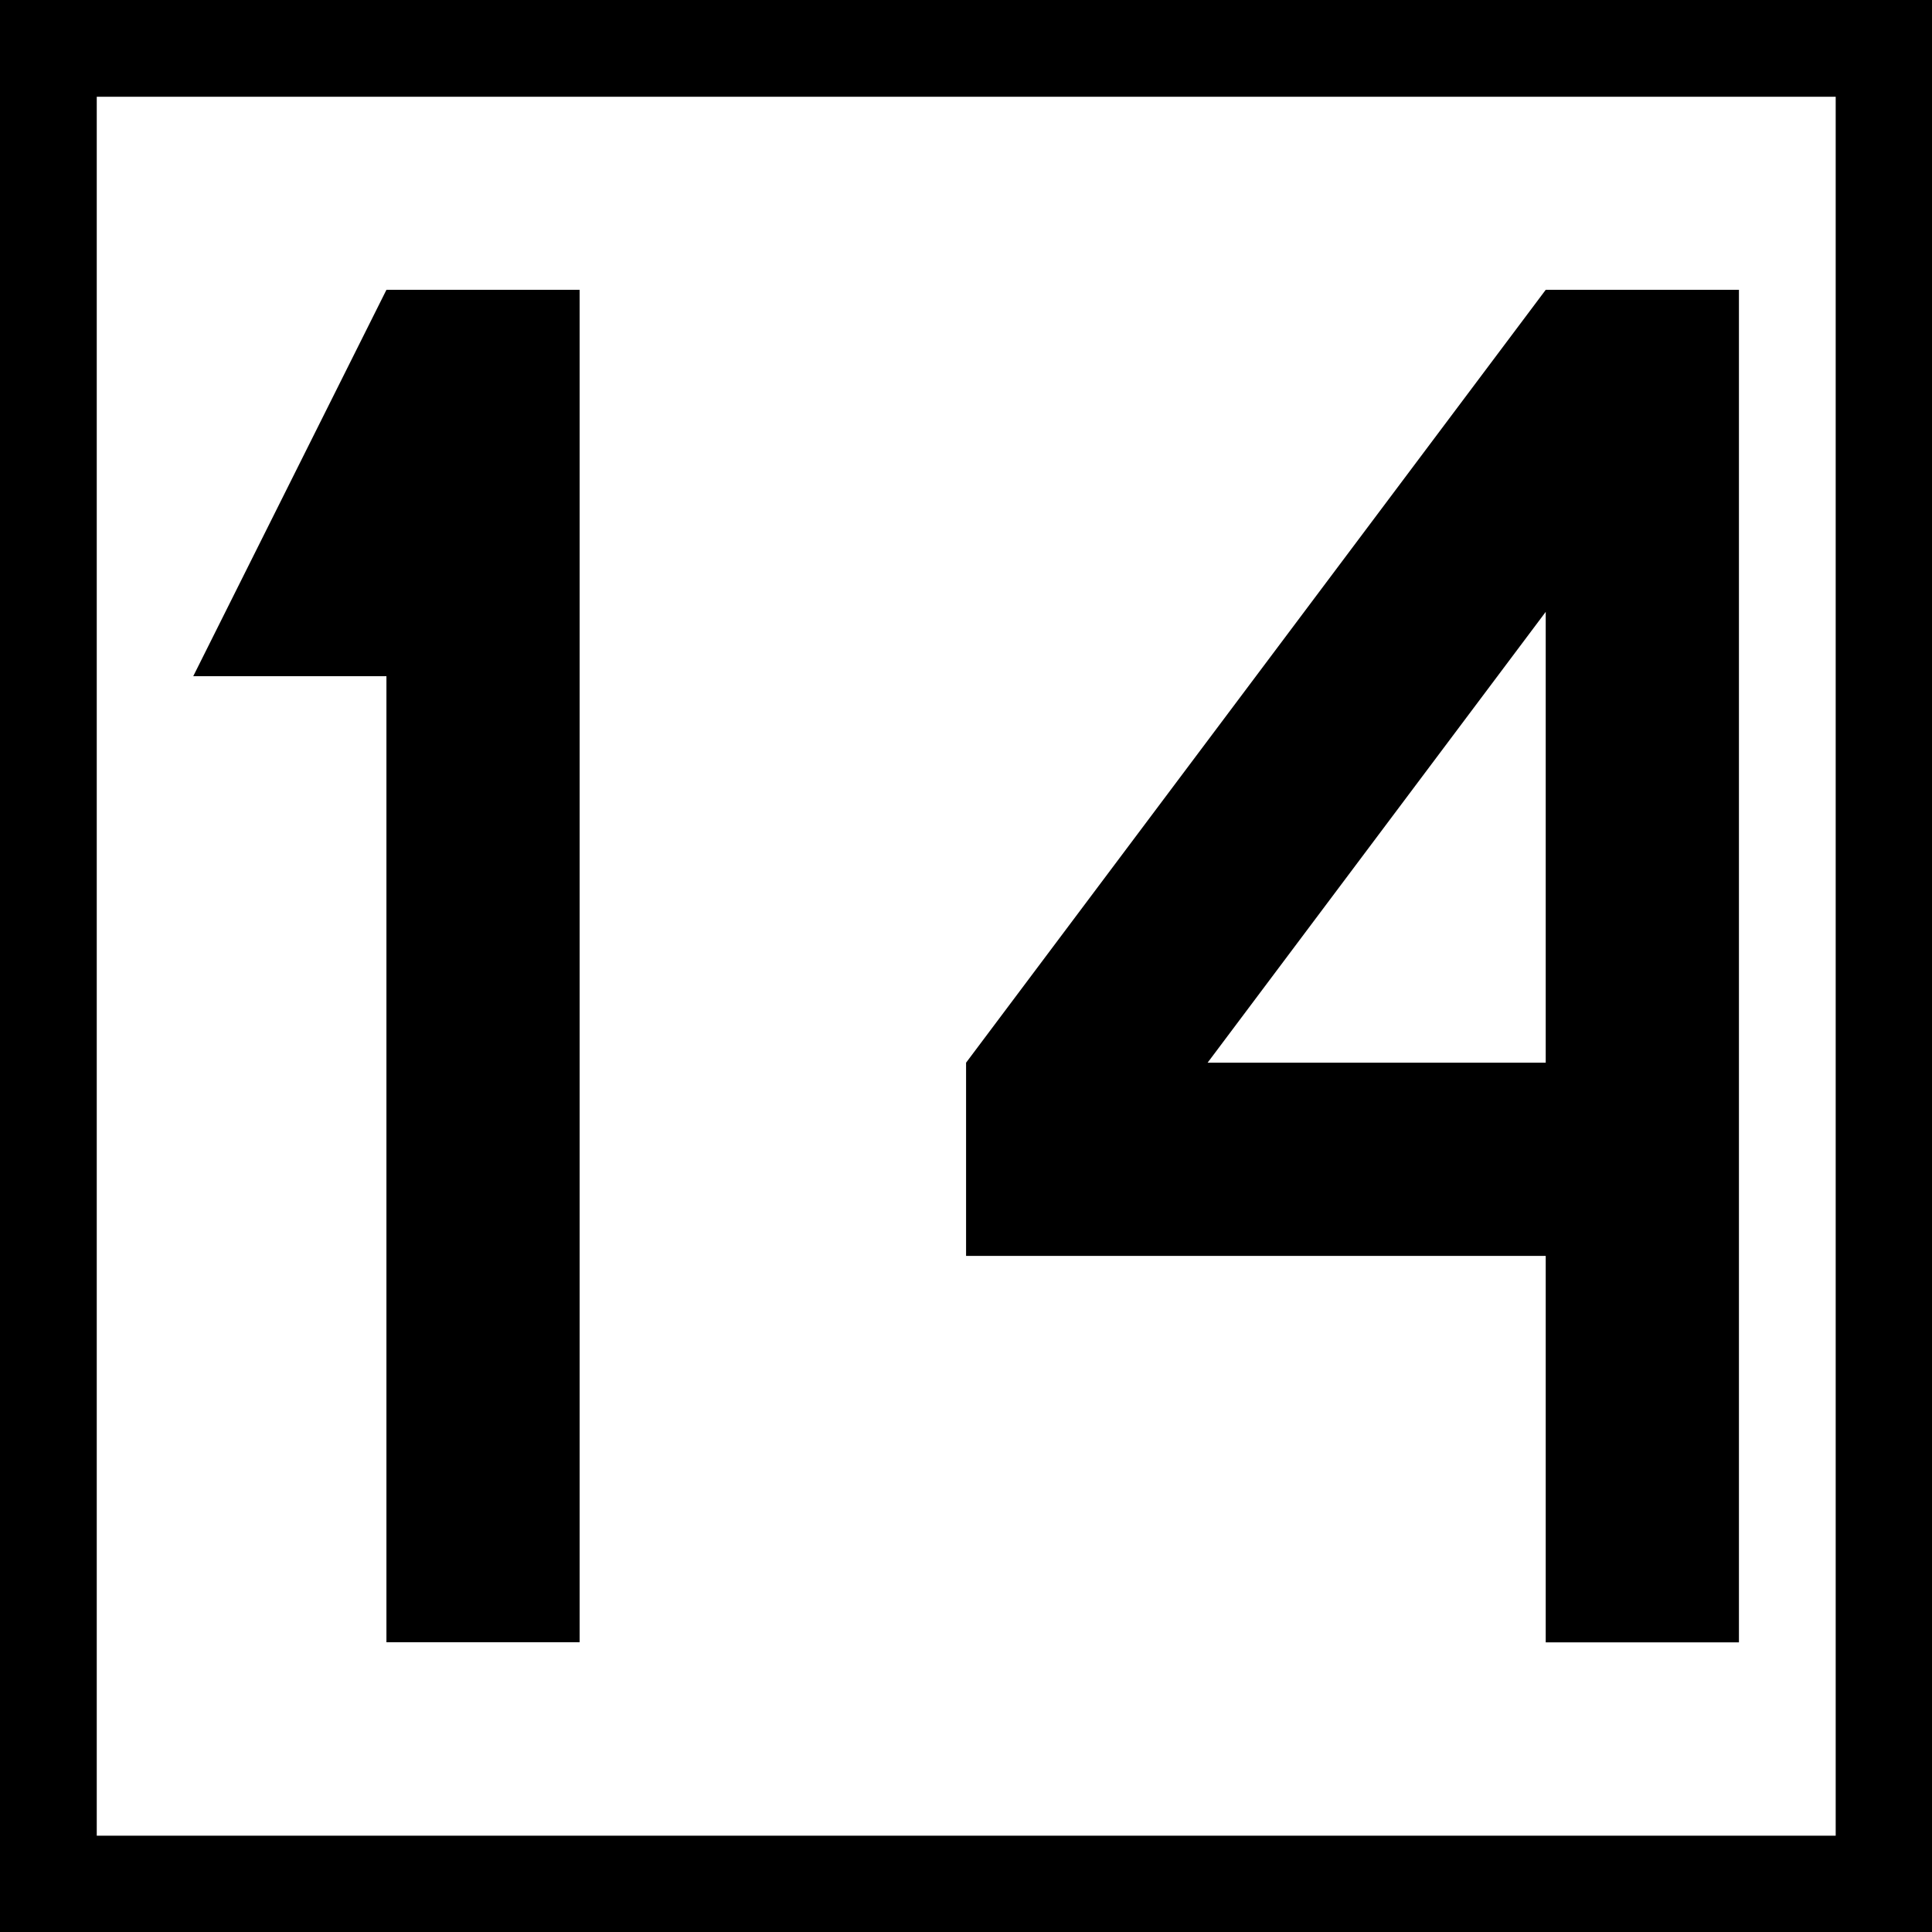
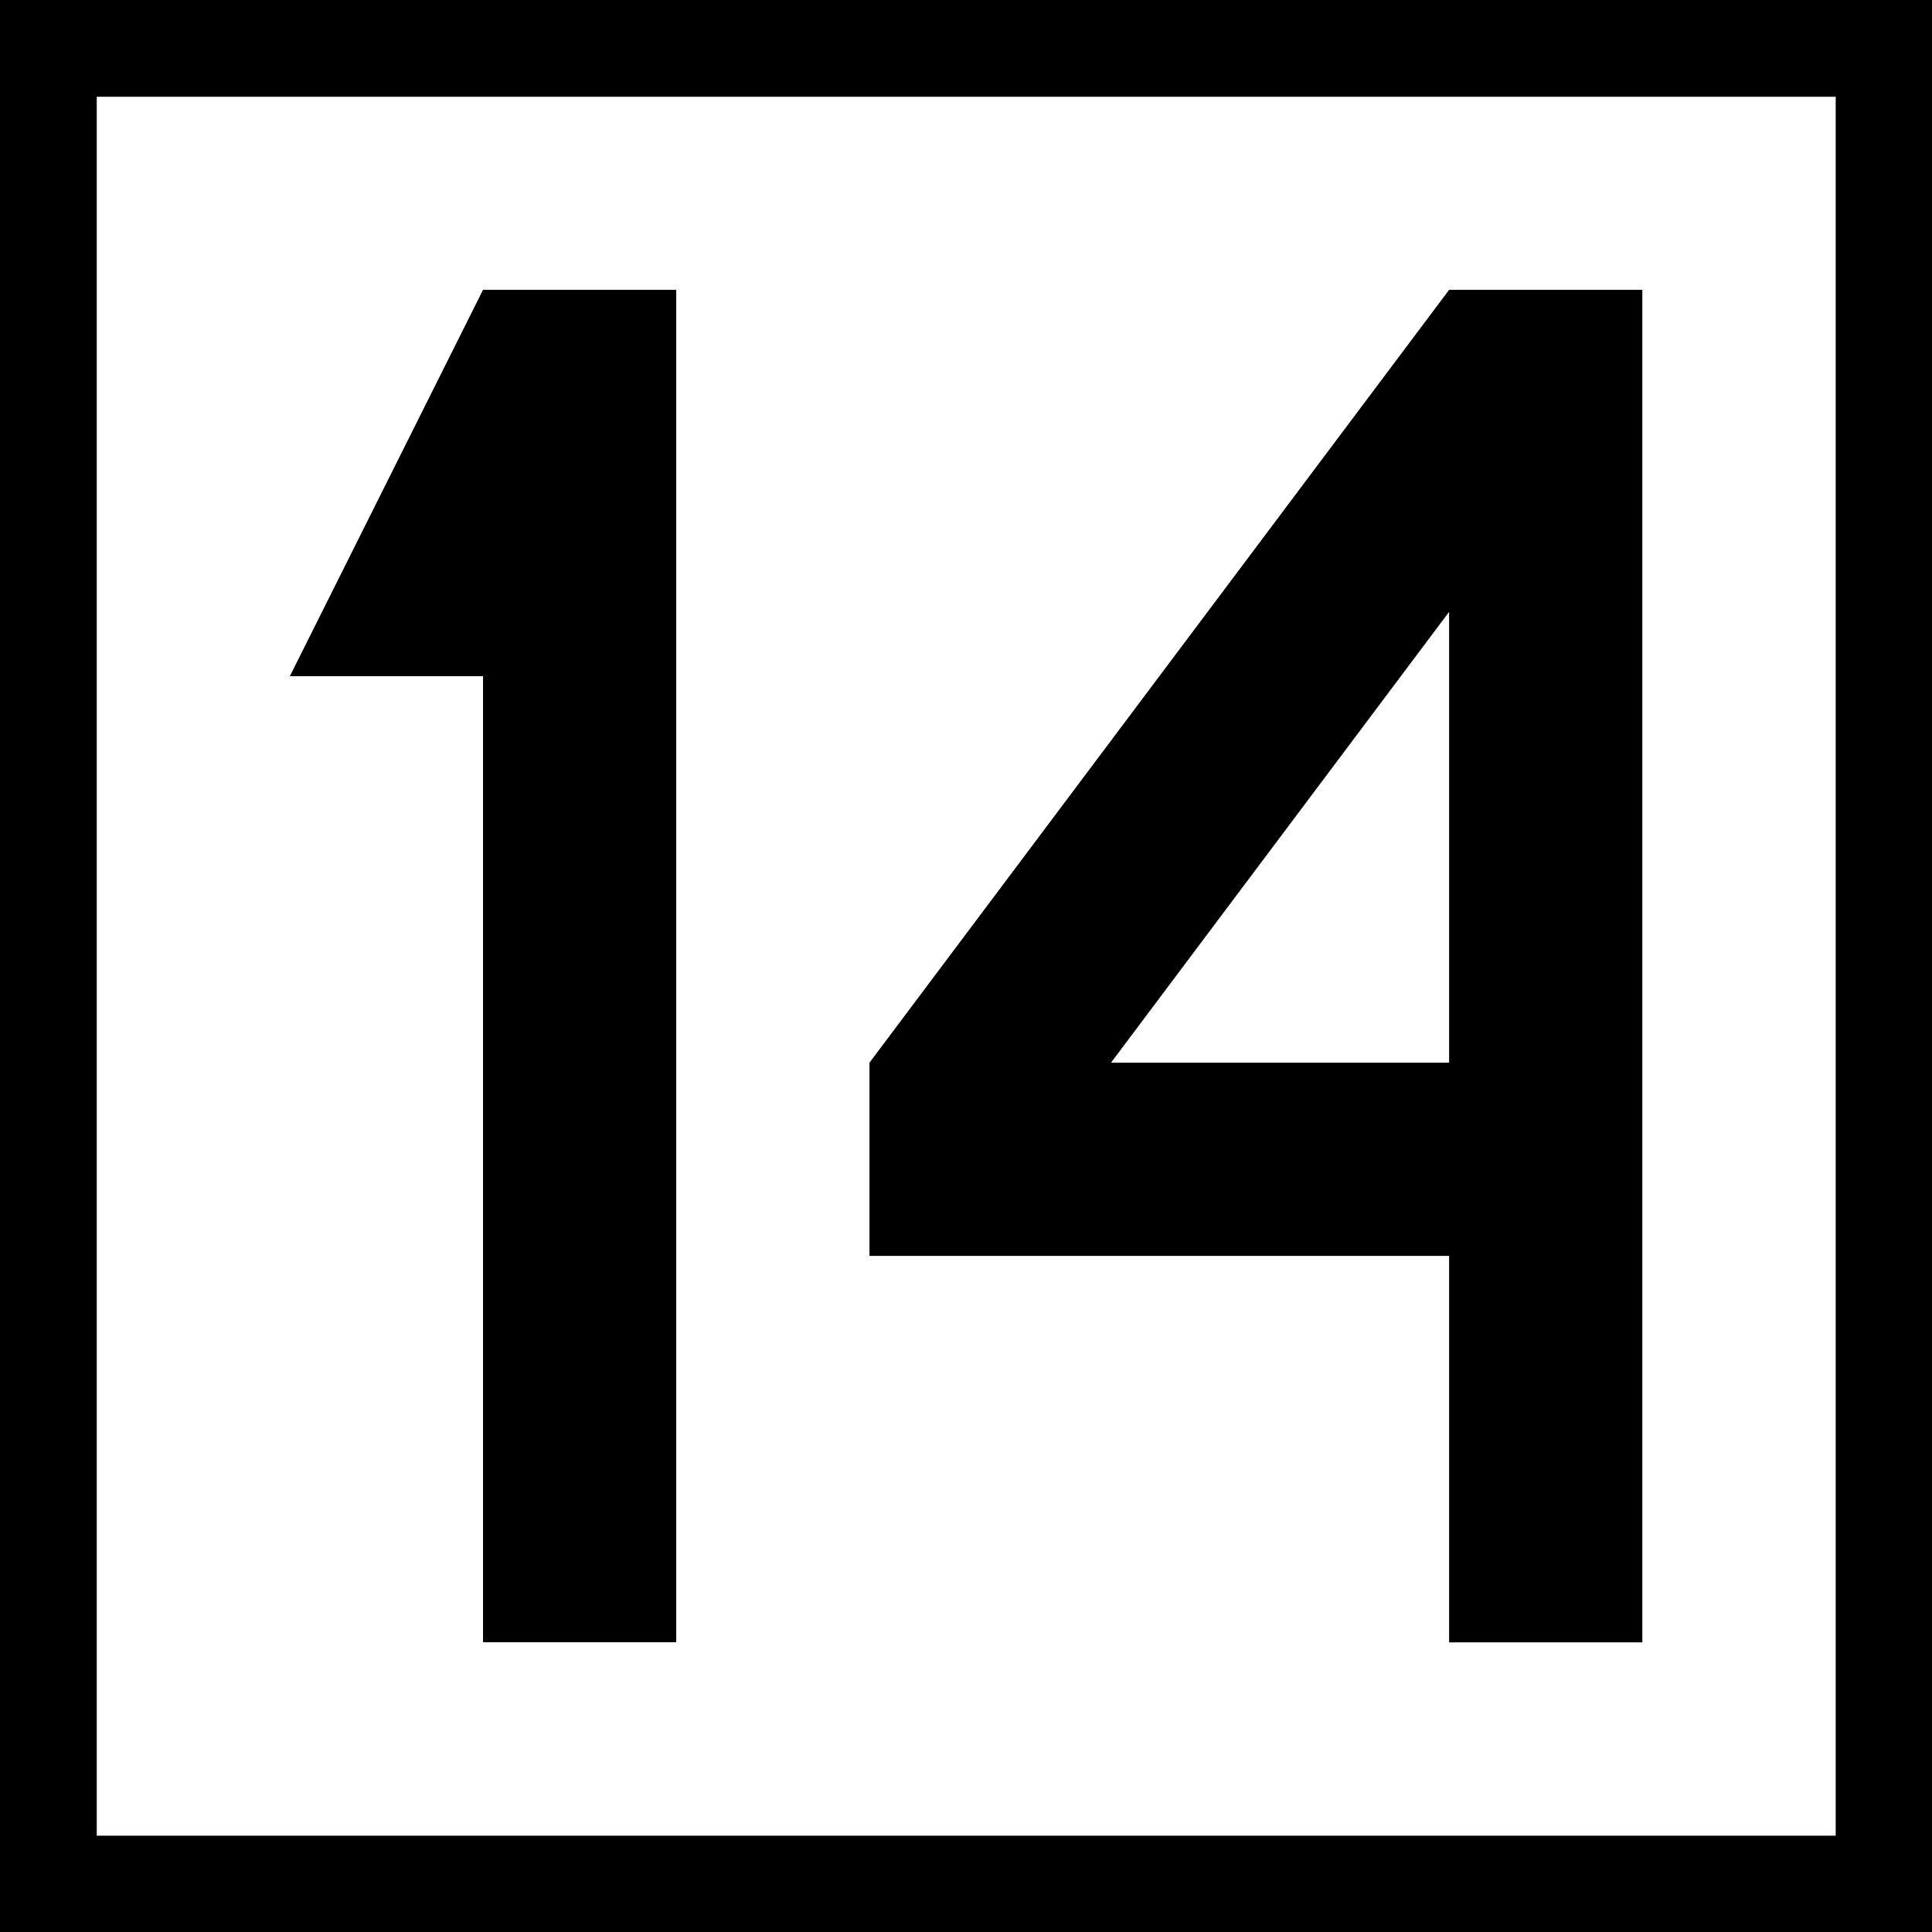
<svg xmlns="http://www.w3.org/2000/svg" width="16" height="16" viewBox="0 0 4.233 4.233" version="1.1" id="svg1">
  <defs id="defs1" />
  <g id="layer1">
    <rect style="fill:#000000;stroke:none;stroke-width:10.583;stroke-miterlimit:5" id="rect2" width="4.233" height="4.233" x="0" y="0" />
    <rect style="fill:#ffffff;stroke:none;stroke-width:10.583;stroke-miterlimit:5" id="rect6" width="3.81" height="3.81" x="0.212" y="0.212" />
    <g id="layer2" transform="matrix(0.00846667,0,0,0.00846667,-1.693334,0.1269999)">
      <g id="layer2-73" transform="matrix(0.9999256,0,0,0.9999256,0.02232287,0.00446468)">
-         <g id="layer2-7" transform="translate(-150)">
+         <g id="layer2-7" transform="translate(-125)">
          <path style="fill:#000000;fill-opacity:1;stroke:none;stroke-width:0.265px;stroke-linecap:butt;stroke-linejoin:miter;stroke-opacity:1" d="M 450,60 400,160 h 50 v 250 h 50 V 60 Z" id="path3" />
        </g>
-         <path style="fill:none;stroke:#000000;stroke-width:50.004;stroke-linecap:butt;stroke-linejoin:miter;stroke-dasharray:none;stroke-opacity:1" d="M 625.024,410.026 V 85.002 H 612.523 L 475.013,268.349 v 16.668 l 150.011,-3e-5" id="path7" />
+         <path style="fill:none;stroke:#000000;stroke-width:50.004;stroke-linecap:butt;stroke-linejoin:miter;stroke-dasharray:none;stroke-opacity:1" d="M 600.024,410.026 V 85.002 H 587.522 L 450.013,268.349 v 16.668 h 150.011" id="path7" />
      </g>
    </g>
  </g>
</svg>
